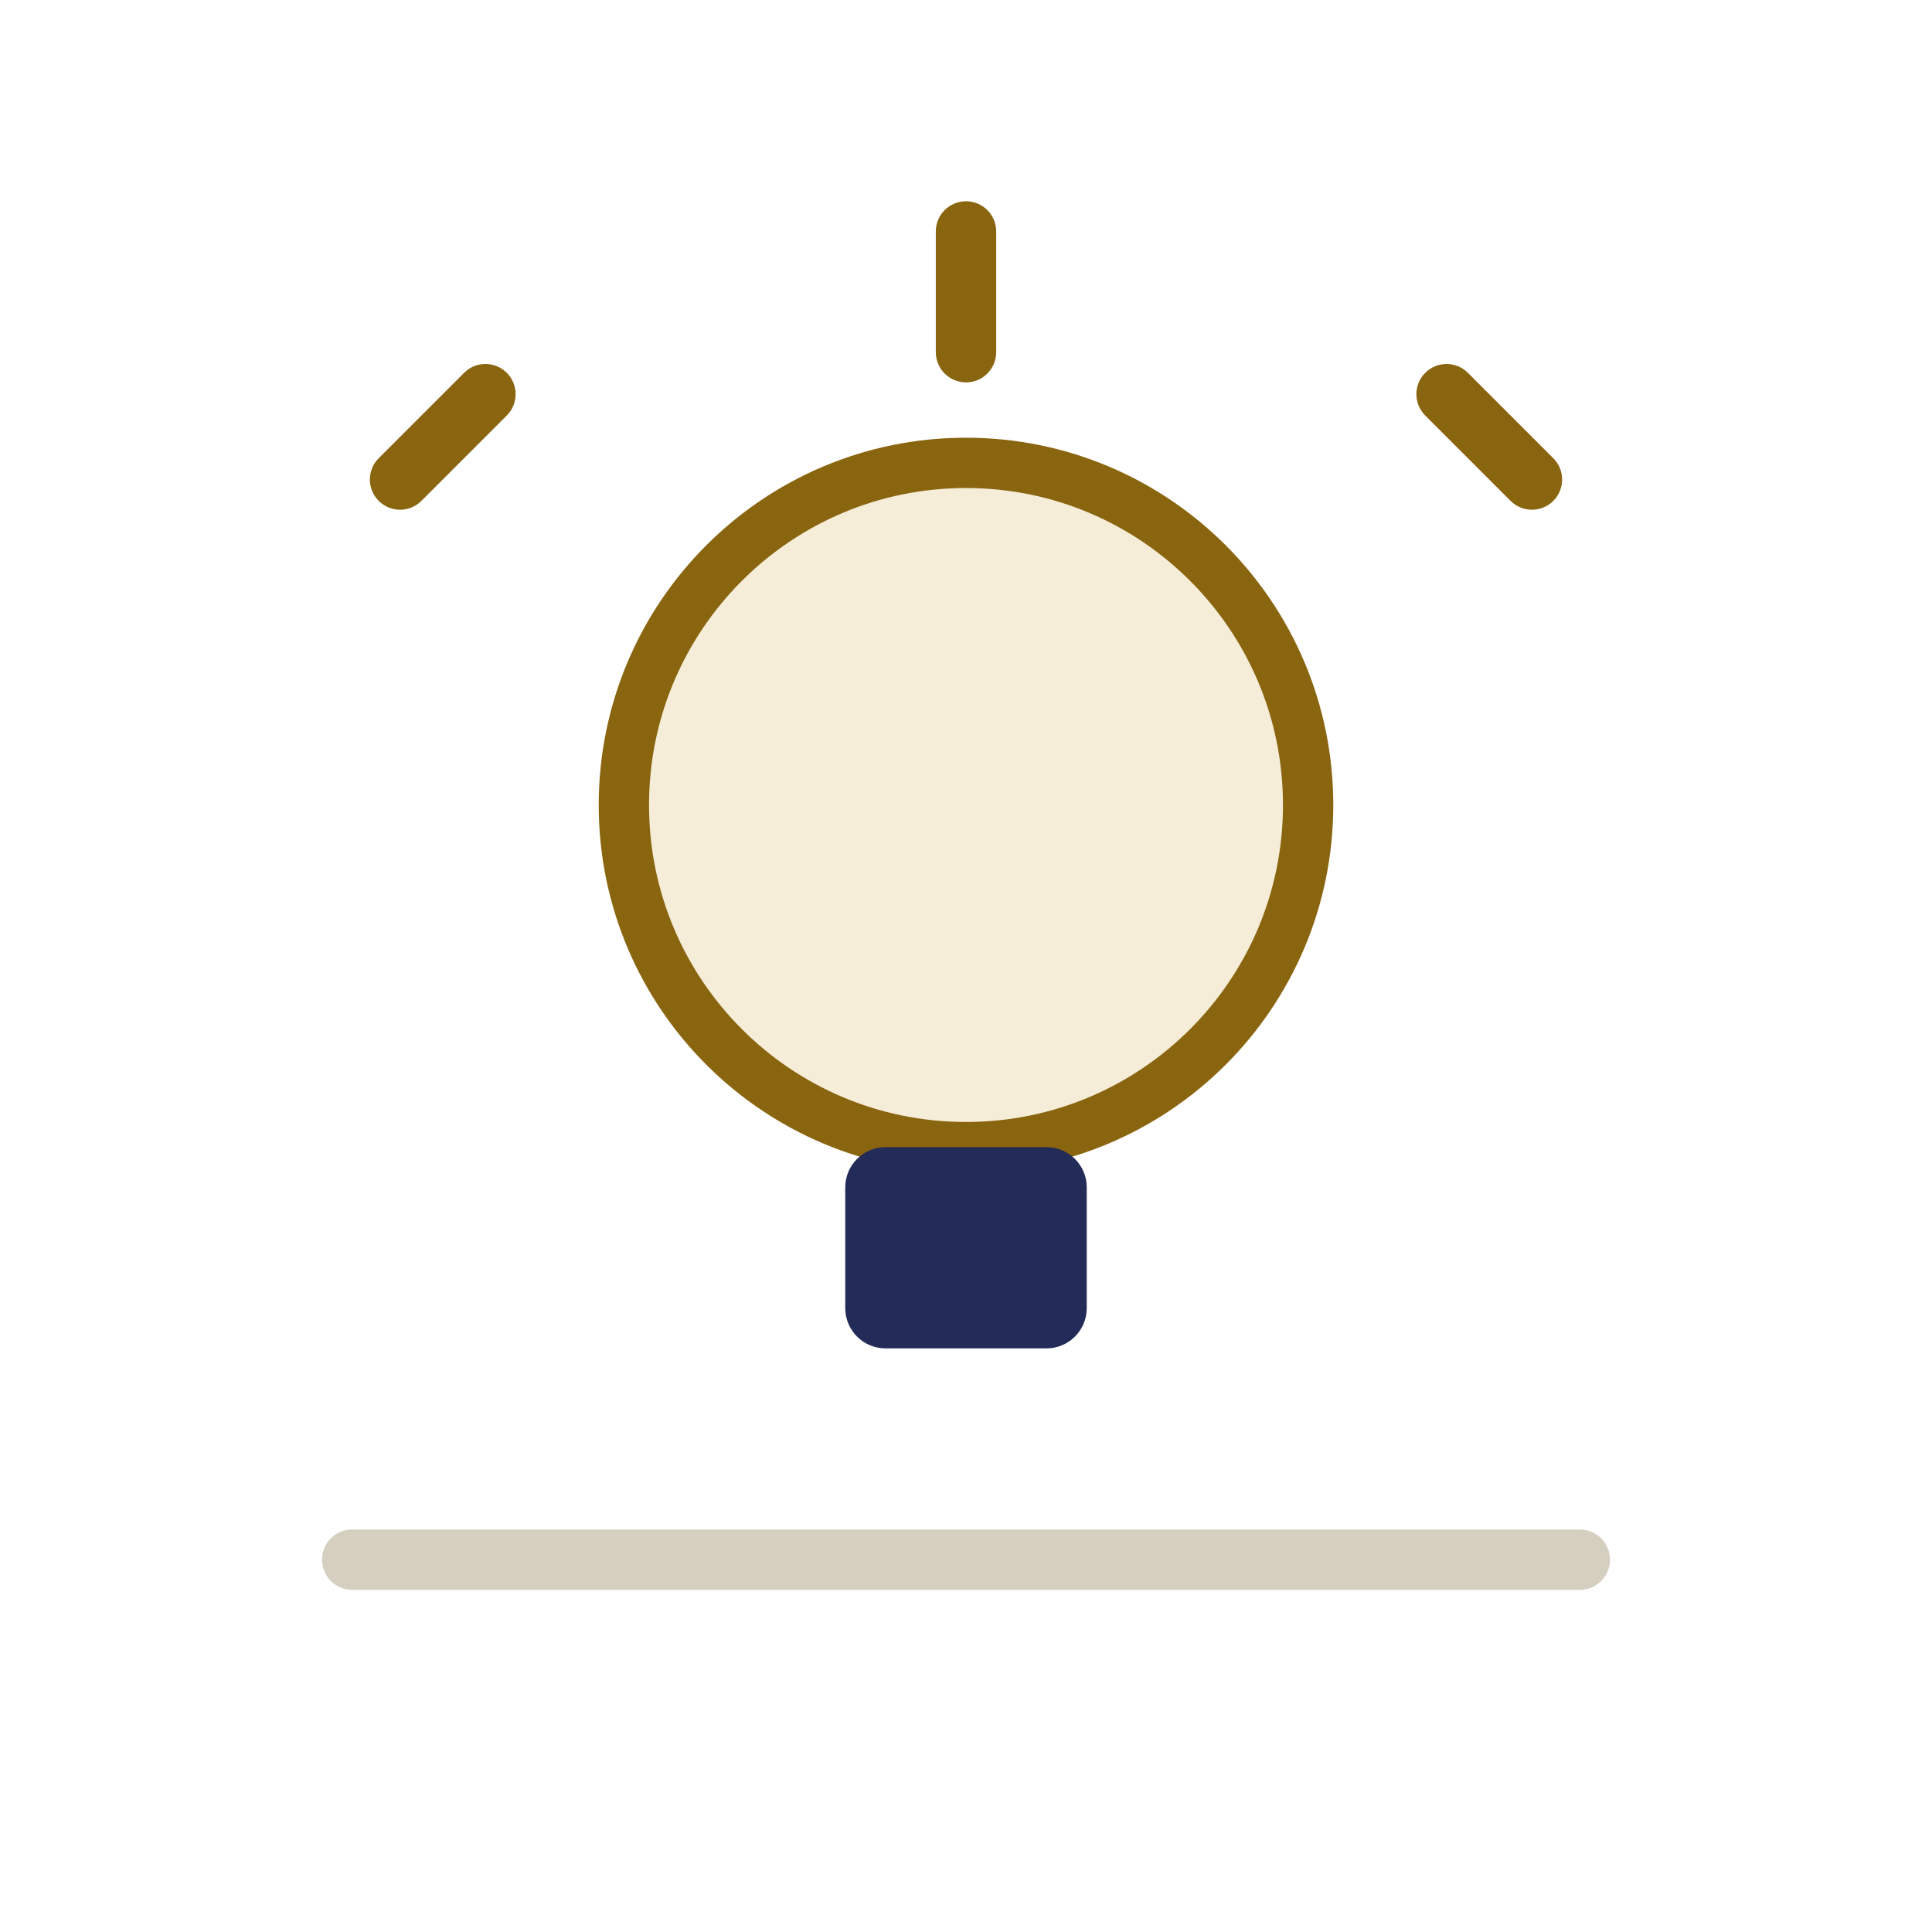
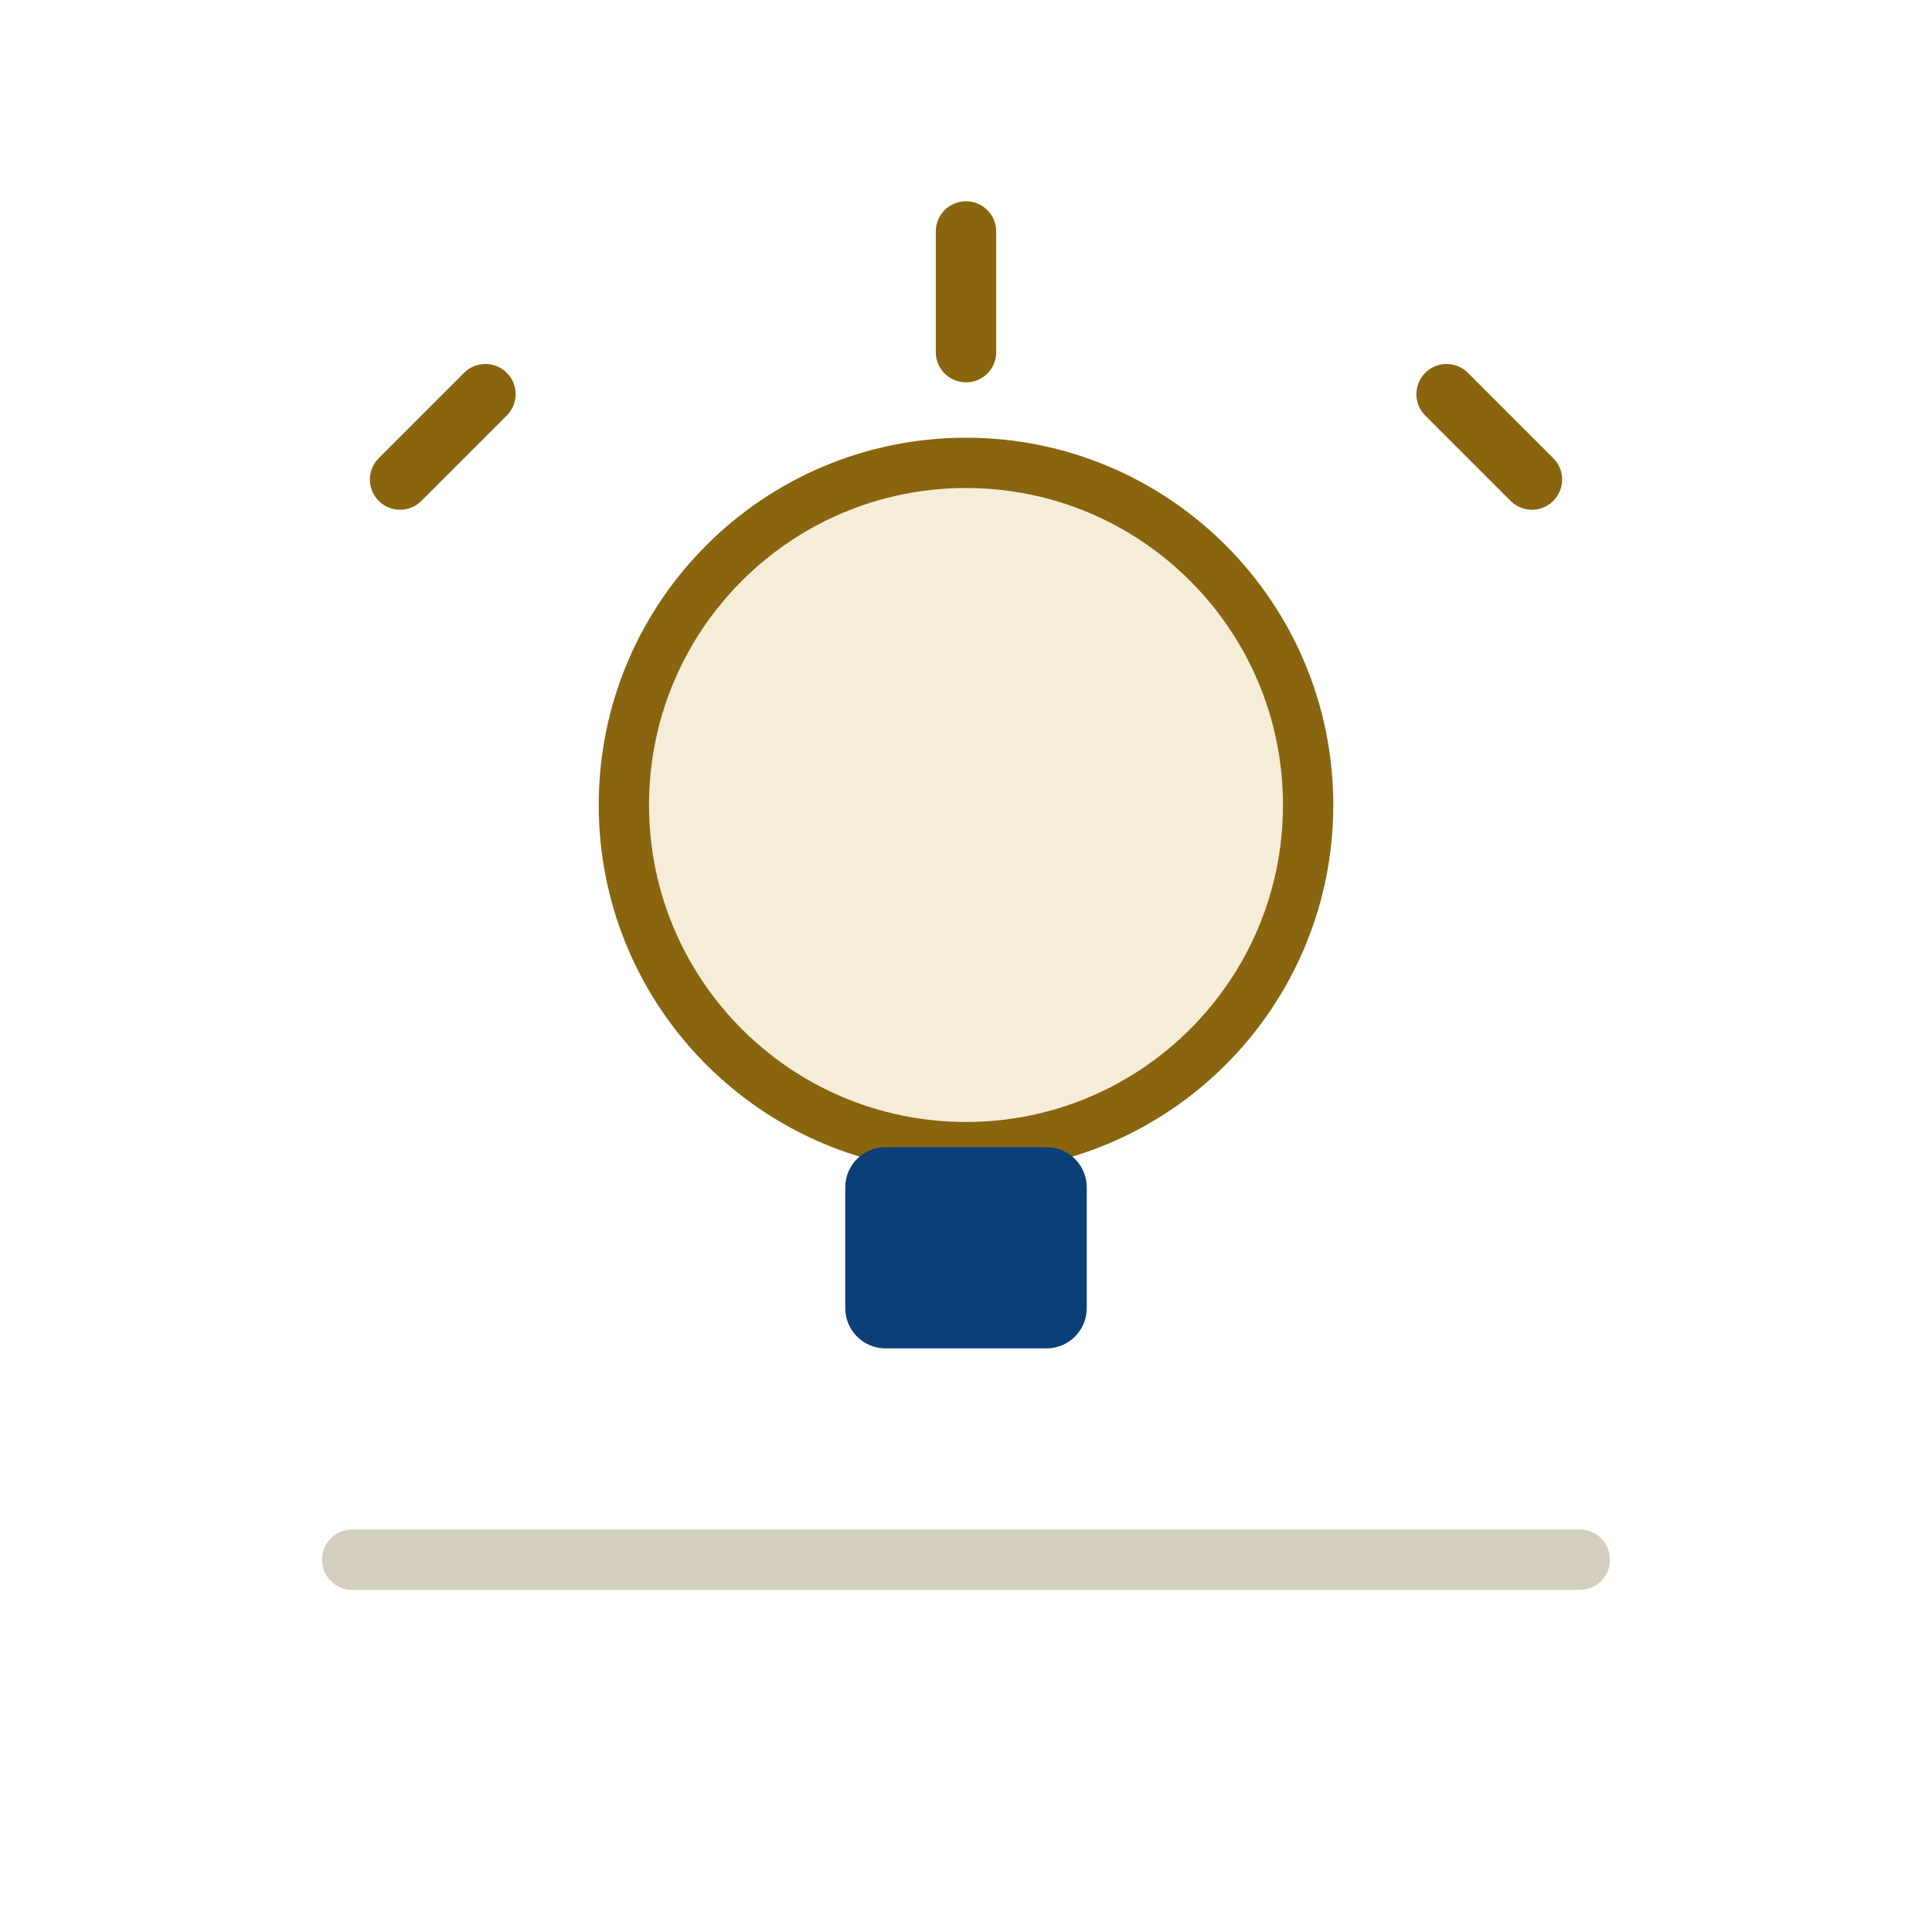
- <svg xmlns="http://www.w3.org/2000/svg" viewBox="0 0 96 96">
+ <svg xmlns="http://www.w3.org/2000/svg" viewBox="0 0 96 96" width="96" height="96">
  <rect x="16" y="76" width="64" height="3" rx="1.5" fill="#d5cfc0" />
  <circle cx="48" cy="40" r="17" fill="#f5edd8" stroke="#8a6510" stroke-width="2.5" />
-   <rect x="42" y="57" width="12" height="10" rx="2" fill="#232c58" />
+   <rect x="42" y="57" width="12" height="10" rx="2" fill="#0a3f78" />
  <rect x="46.5" y="10" width="3" height="9" rx="1.5" fill="#8a6510" />
  <rect x="70" y="20" width="9" height="3" rx="1.5" fill="#8a6510" transform="rotate(45 74 21)" />
  <rect x="17" y="20" width="9" height="3" rx="1.5" fill="#8a6510" transform="rotate(-45 22 21)" />
</svg>
